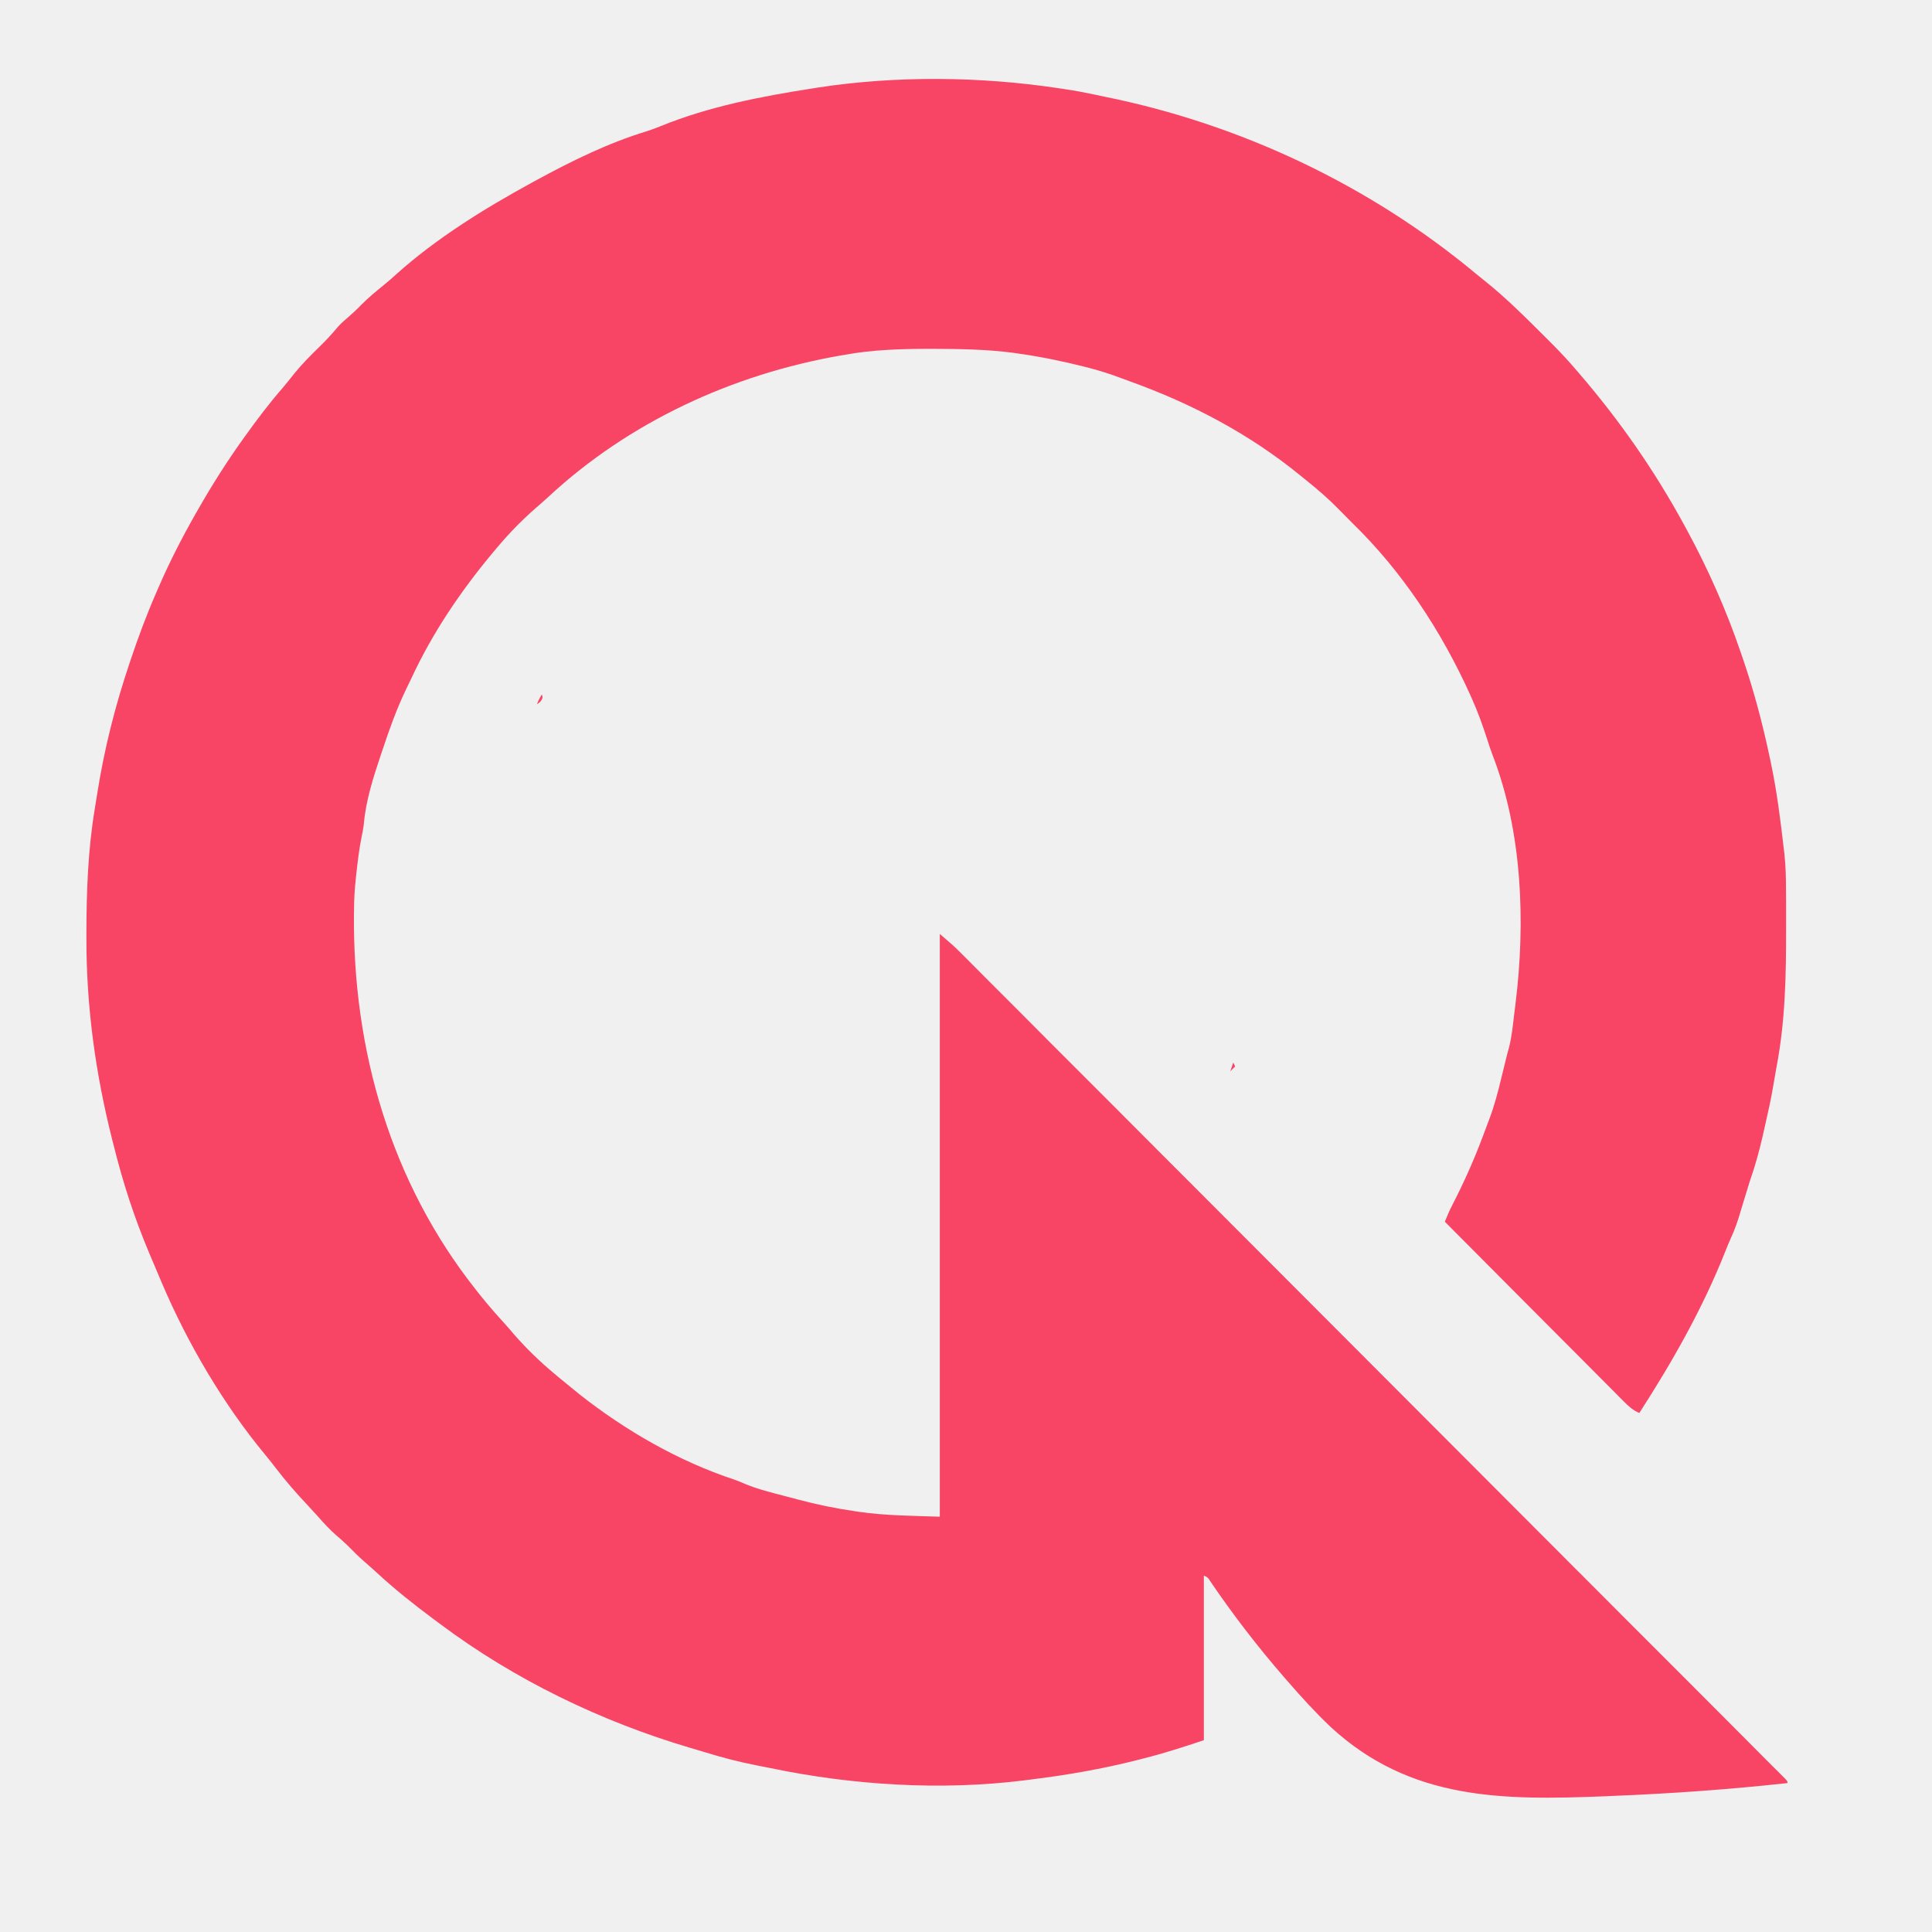
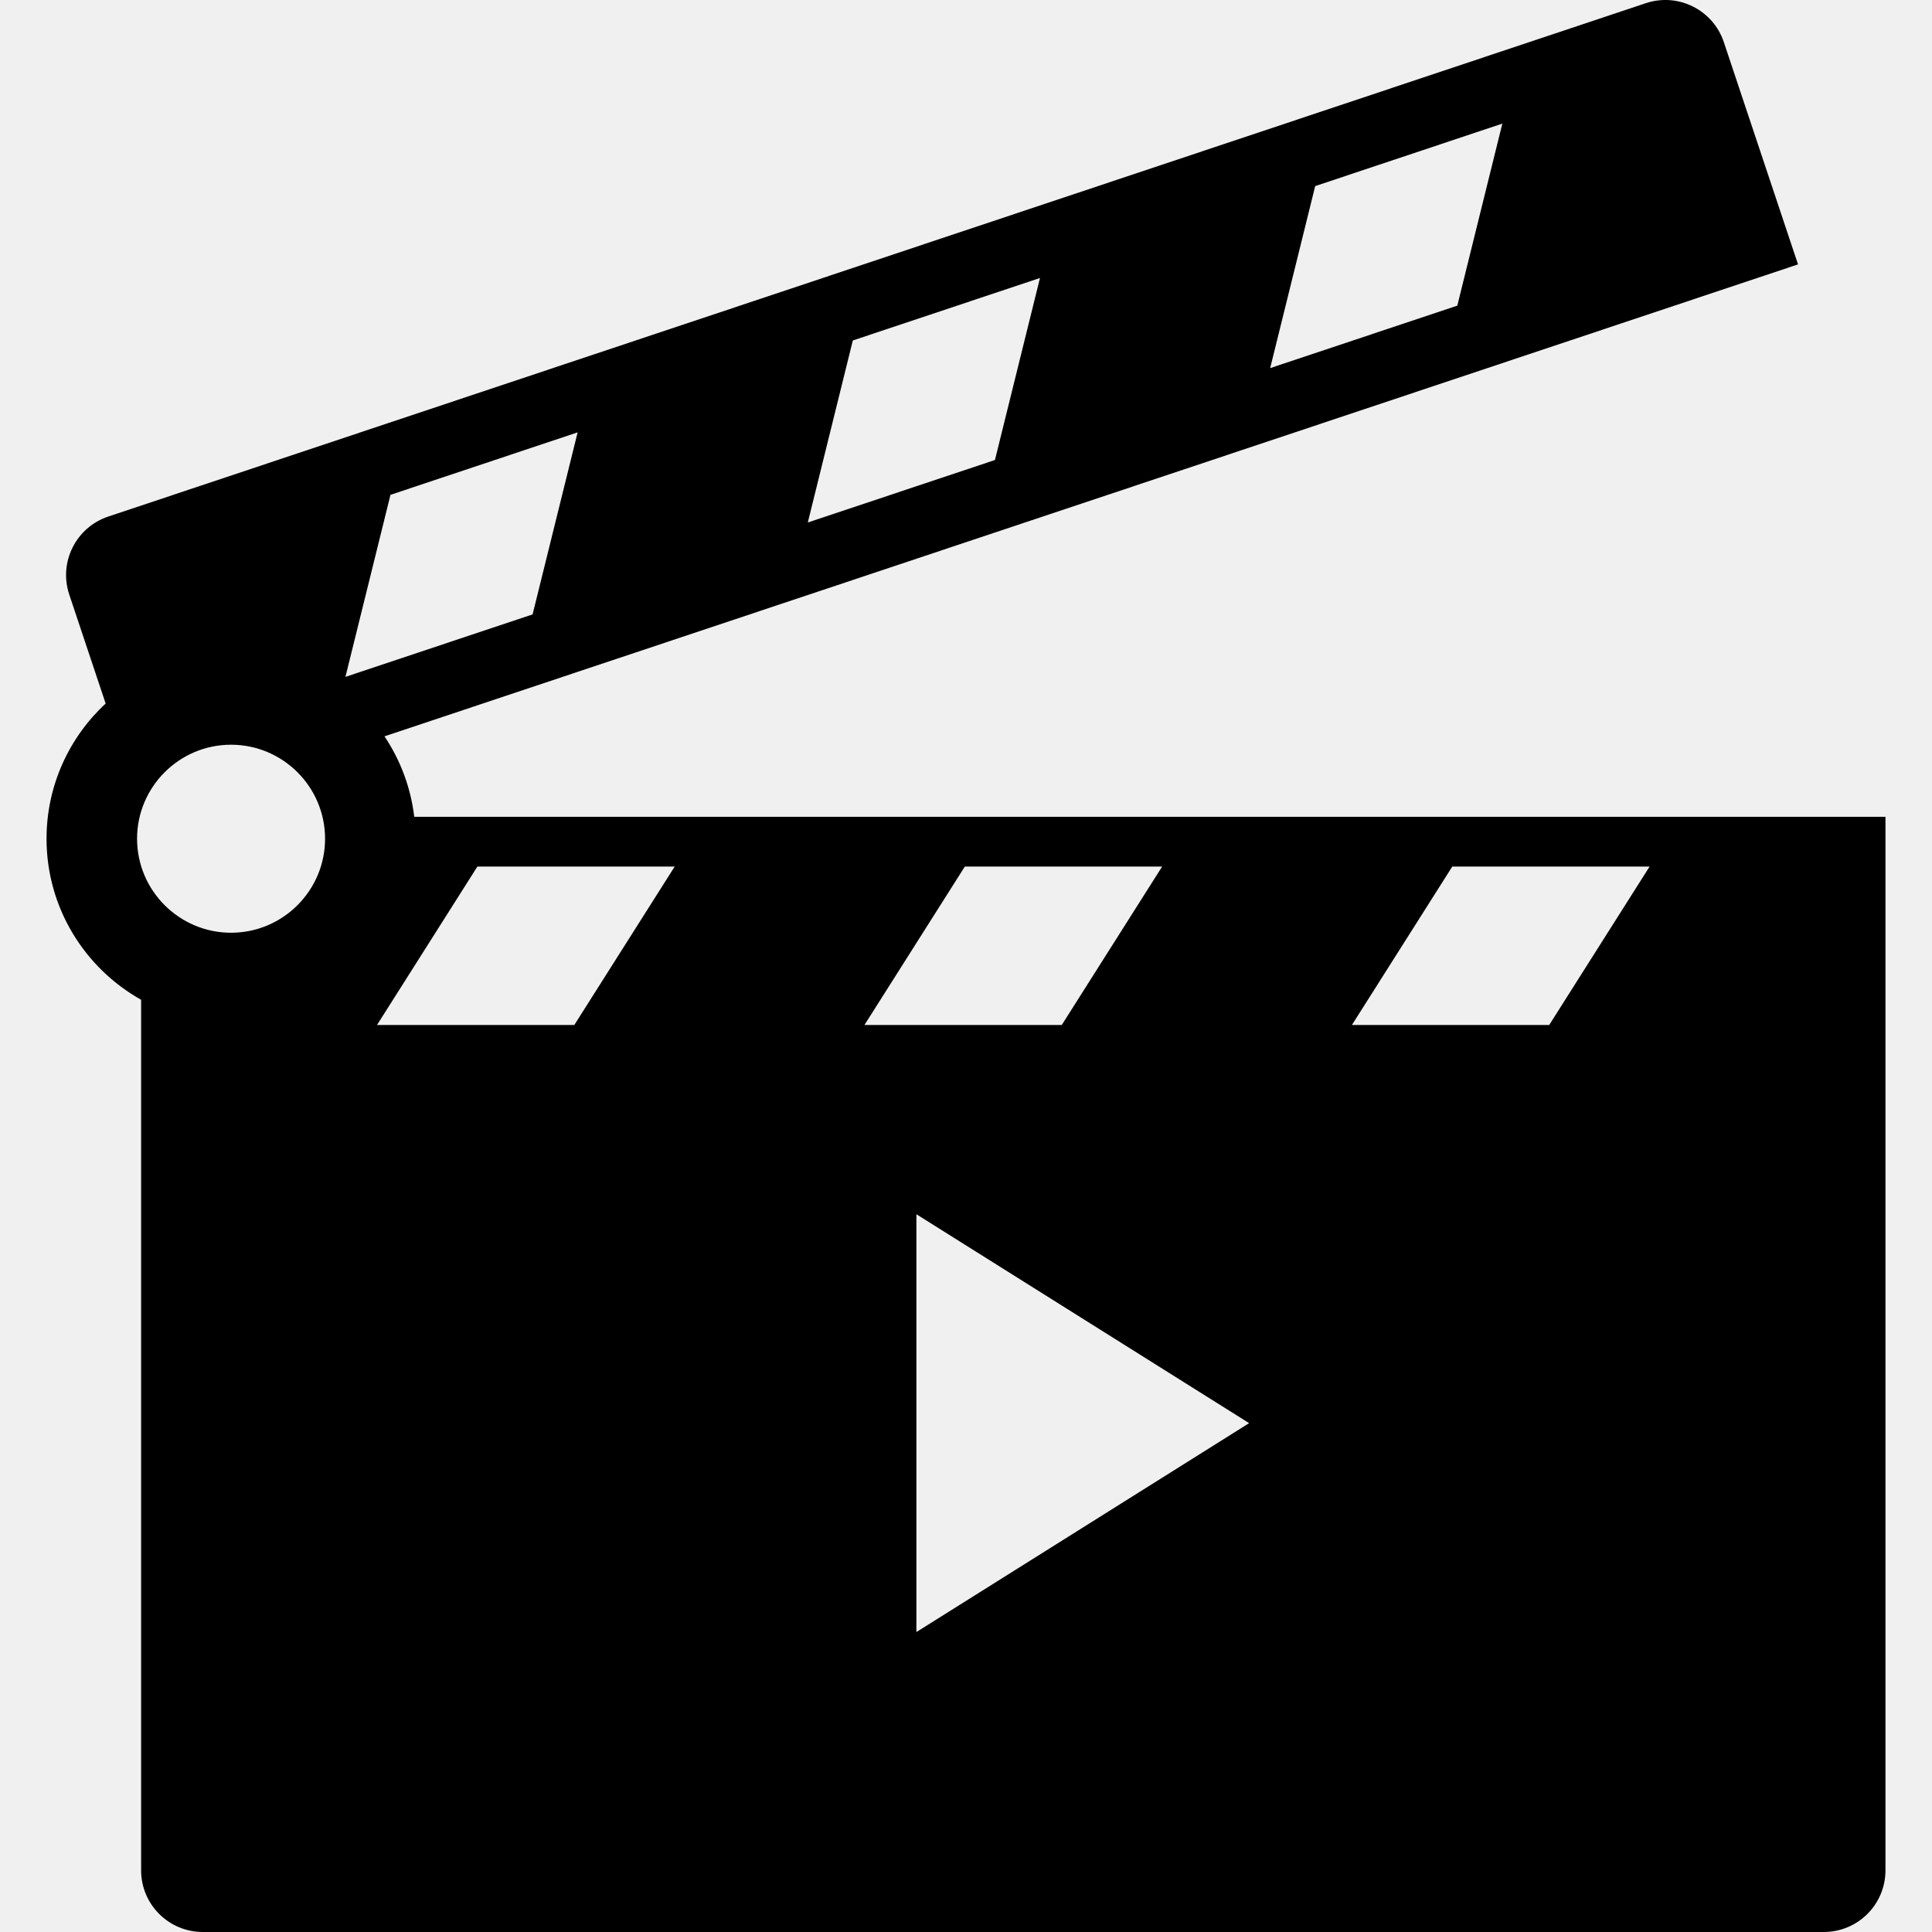
- <svg xmlns="http://www.w3.org/2000/svg" width="25" height="25" viewBox="0 0 25 25" fill="none">
-   <mask id="mask0_4919_966" style="mask-type:luminance" maskUnits="userSpaceOnUse" x="0" y="0" width="25" height="25">
-     <path d="M24.295 0H0V24.333H24.295V0Z" fill="white" />
-   </mask>
-   <g mask="url(#mask0_4919_966)">
-     <path d="M13.708 1.143C13.732 1.146 13.757 1.15 13.781 1.154C13.905 1.172 14.028 1.195 14.15 1.221C14.197 1.231 14.245 1.241 14.292 1.251C16.047 1.605 17.717 2.393 19.095 3.539C19.13 3.568 19.166 3.596 19.201 3.625C19.491 3.855 19.752 4.119 20.014 4.38C20.034 4.4 20.054 4.42 20.075 4.441C20.19 4.556 20.3 4.674 20.405 4.798C20.421 4.816 20.421 4.816 20.437 4.835C20.956 5.438 21.409 6.088 21.79 6.787C21.802 6.809 21.814 6.832 21.827 6.855C22.105 7.367 22.341 7.901 22.529 8.453C22.537 8.476 22.545 8.499 22.553 8.523C22.696 8.941 22.807 9.362 22.899 9.794C22.904 9.816 22.908 9.838 22.913 9.861C22.993 10.236 23.04 10.617 23.084 10.998C23.086 11.014 23.088 11.03 23.09 11.047C23.109 11.217 23.111 11.387 23.111 11.558C23.111 11.589 23.112 11.621 23.112 11.653C23.112 11.755 23.112 11.856 23.112 11.957C23.112 11.975 23.112 11.992 23.112 12.01C23.113 12.621 23.102 13.222 22.985 13.824C22.971 13.899 22.958 13.974 22.946 14.049C22.919 14.214 22.882 14.378 22.845 14.541C22.832 14.595 22.82 14.648 22.809 14.701C22.764 14.897 22.712 15.087 22.645 15.277C22.629 15.327 22.614 15.376 22.599 15.426C22.591 15.451 22.583 15.476 22.576 15.501C22.56 15.553 22.544 15.605 22.529 15.656C22.491 15.786 22.45 15.911 22.392 16.033C22.368 16.086 22.347 16.139 22.326 16.192C22.032 16.933 21.643 17.616 21.213 18.284C21.132 18.25 21.08 18.203 21.017 18.14C20.997 18.12 20.976 18.099 20.955 18.078C20.933 18.055 20.91 18.033 20.888 18.01C20.864 17.986 20.84 17.962 20.816 17.938C20.751 17.873 20.686 17.808 20.622 17.743C20.554 17.675 20.486 17.607 20.419 17.539C20.29 17.41 20.162 17.282 20.034 17.153C19.888 17.006 19.742 16.86 19.596 16.713C19.296 16.412 18.996 16.111 18.696 15.809C18.726 15.733 18.758 15.66 18.796 15.587C18.941 15.304 19.069 15.02 19.181 14.722C19.186 14.707 19.192 14.692 19.198 14.677C19.209 14.646 19.221 14.616 19.232 14.586C19.245 14.551 19.258 14.515 19.272 14.48C19.337 14.308 19.383 14.133 19.426 13.954C19.433 13.926 19.44 13.898 19.447 13.869C19.46 13.814 19.474 13.76 19.487 13.705C19.5 13.651 19.514 13.598 19.529 13.545C19.562 13.411 19.576 13.274 19.592 13.137C19.598 13.089 19.604 13.04 19.61 12.992C19.741 11.942 19.7 10.767 19.314 9.771C19.289 9.706 19.268 9.641 19.247 9.575C19.187 9.39 19.123 9.209 19.042 9.031C19.035 9.014 19.027 8.997 19.019 8.979C18.647 8.16 18.142 7.392 17.495 6.764C17.439 6.708 17.382 6.651 17.327 6.594C17.191 6.454 17.047 6.33 16.895 6.209C16.871 6.19 16.848 6.171 16.824 6.151C16.168 5.616 15.42 5.222 14.627 4.937C14.583 4.921 14.54 4.905 14.497 4.889C14.366 4.84 14.236 4.798 14.101 4.763C14.082 4.758 14.063 4.753 14.044 4.748C13.755 4.675 13.465 4.615 13.169 4.574C13.15 4.571 13.13 4.568 13.11 4.565C12.764 4.52 12.42 4.515 12.073 4.514C12.049 4.514 12.024 4.514 12 4.514C11.64 4.515 11.291 4.526 10.937 4.59C10.917 4.593 10.898 4.596 10.878 4.6C9.477 4.844 8.137 5.461 7.091 6.434C7.042 6.479 6.993 6.522 6.943 6.565C6.752 6.731 6.572 6.916 6.411 7.111C6.4 7.123 6.39 7.136 6.379 7.149C5.964 7.646 5.596 8.188 5.323 8.778C5.301 8.825 5.278 8.872 5.255 8.919C5.132 9.174 5.038 9.438 4.949 9.706C4.943 9.724 4.937 9.741 4.931 9.759C4.832 10.055 4.732 10.361 4.707 10.673C4.701 10.725 4.691 10.774 4.68 10.825C4.646 10.989 4.628 11.155 4.609 11.321C4.607 11.338 4.606 11.356 4.604 11.373C4.589 11.506 4.582 11.637 4.581 11.77C4.581 11.79 4.58 11.81 4.58 11.831C4.565 13.587 5.056 15.297 6.157 16.688C6.175 16.712 6.194 16.735 6.213 16.759C6.312 16.883 6.417 17.003 6.524 17.12C6.567 17.168 6.609 17.216 6.65 17.265C6.81 17.449 6.986 17.619 7.173 17.775C7.192 17.791 7.211 17.807 7.23 17.823C7.295 17.877 7.361 17.931 7.427 17.984C7.449 18.002 7.471 18.019 7.493 18.038C8.09 18.51 8.782 18.909 9.505 19.147C9.555 19.165 9.603 19.185 9.651 19.206C9.813 19.272 9.983 19.314 10.152 19.358C10.209 19.373 10.266 19.388 10.322 19.403C10.572 19.47 10.82 19.52 11.075 19.557C11.091 19.559 11.106 19.561 11.122 19.564C11.468 19.613 11.809 19.614 12.161 19.626C12.161 17.137 12.161 14.649 12.161 12.085C12.342 12.241 12.342 12.241 12.412 12.31C12.428 12.326 12.444 12.342 12.46 12.358C12.485 12.384 12.485 12.384 12.511 12.409C12.53 12.428 12.548 12.446 12.567 12.465C12.629 12.527 12.69 12.589 12.752 12.651C12.797 12.696 12.841 12.741 12.886 12.785C12.983 12.883 13.081 12.98 13.178 13.077C13.322 13.222 13.467 13.367 13.611 13.512C13.87 13.77 14.128 14.029 14.386 14.287C14.612 14.514 14.837 14.74 15.063 14.966C15.086 14.989 15.086 14.989 15.108 15.011C15.169 15.072 15.23 15.133 15.291 15.194C15.861 15.765 16.431 16.336 17.001 16.907C17.508 17.415 18.014 17.922 18.521 18.43C19.09 19 19.66 19.57 20.229 20.141C20.289 20.201 20.35 20.262 20.41 20.323C20.425 20.338 20.44 20.353 20.456 20.368C20.681 20.594 20.907 20.82 21.133 21.047C21.39 21.303 21.646 21.56 21.903 21.817C22.046 21.961 22.19 22.105 22.334 22.249C22.43 22.345 22.525 22.441 22.621 22.537C22.676 22.592 22.73 22.647 22.785 22.702C22.844 22.76 22.903 22.819 22.961 22.878C22.979 22.895 22.996 22.913 23.014 22.93C23.029 22.946 23.045 22.962 23.061 22.978C23.081 22.998 23.081 22.998 23.101 23.018C23.13 23.05 23.13 23.05 23.13 23.073C22.378 23.155 21.626 23.209 20.871 23.239C20.843 23.24 20.816 23.241 20.787 23.243C19.446 23.297 18.254 23.299 17.222 22.35C17.02 22.159 16.834 21.954 16.652 21.744C16.632 21.72 16.632 21.72 16.61 21.696C16.268 21.301 15.951 20.89 15.658 20.457C15.628 20.41 15.628 20.41 15.578 20.389C15.578 21.092 15.578 21.794 15.578 22.518C15.32 22.604 15.069 22.686 14.806 22.752C14.775 22.76 14.744 22.768 14.713 22.776C14.258 22.891 13.804 22.97 13.338 23.027C13.31 23.03 13.282 23.034 13.253 23.038C12.174 23.173 11.027 23.1 9.964 22.878C9.901 22.865 9.838 22.853 9.776 22.841C9.554 22.797 9.339 22.741 9.123 22.674C9.059 22.654 8.995 22.636 8.931 22.617C7.78 22.277 6.657 21.735 5.695 21.014C5.664 20.991 5.633 20.968 5.602 20.945C5.35 20.758 5.107 20.564 4.876 20.351C4.825 20.304 4.773 20.258 4.721 20.213C4.641 20.144 4.568 20.07 4.494 19.995C4.45 19.952 4.404 19.912 4.357 19.872C4.268 19.795 4.191 19.711 4.114 19.623C4.071 19.575 4.028 19.528 3.984 19.481C3.835 19.324 3.696 19.163 3.564 18.991C3.523 18.936 3.48 18.883 3.437 18.831C2.89 18.172 2.428 17.385 2.092 16.596C2.083 16.573 2.073 16.55 2.063 16.527C2.03 16.45 1.998 16.373 1.965 16.296C1.954 16.271 1.943 16.245 1.932 16.218C1.738 15.758 1.589 15.299 1.469 14.814C1.463 14.791 1.457 14.768 1.451 14.744C1.235 13.886 1.117 13.028 1.118 12.143C1.118 12.121 1.118 12.099 1.118 12.077C1.119 11.534 1.138 10.993 1.228 10.456C1.239 10.39 1.249 10.324 1.26 10.258C1.35 9.689 1.488 9.143 1.671 8.597C1.677 8.579 1.683 8.561 1.689 8.543C1.789 8.245 1.897 7.954 2.023 7.666C2.032 7.646 2.041 7.625 2.05 7.604C2.192 7.275 2.354 6.96 2.531 6.648C2.543 6.627 2.555 6.606 2.568 6.584C2.742 6.279 2.928 5.986 3.131 5.7C3.152 5.672 3.152 5.672 3.172 5.643C3.324 5.431 3.48 5.224 3.651 5.027C3.705 4.964 3.756 4.9 3.807 4.835C3.909 4.709 4.022 4.596 4.138 4.483C4.221 4.402 4.297 4.32 4.371 4.231C4.408 4.189 4.448 4.153 4.491 4.117C4.555 4.062 4.616 4.006 4.674 3.945C4.765 3.853 4.862 3.773 4.962 3.692C5.019 3.646 5.073 3.599 5.126 3.55C5.646 3.084 6.262 2.703 6.872 2.369C6.895 2.357 6.917 2.344 6.94 2.332C7.395 2.084 7.87 1.85 8.367 1.699C8.43 1.679 8.491 1.656 8.552 1.631C9.176 1.377 9.858 1.246 10.521 1.143C10.545 1.139 10.545 1.139 10.57 1.135C11.592 0.977 12.687 0.988 13.708 1.143Z" fill="#F84565" />
-     <path d="M15.958 13.749C15.966 13.766 15.975 13.783 15.983 13.8C15.962 13.821 15.941 13.841 15.92 13.863C15.932 13.825 15.945 13.788 15.958 13.749Z" fill="#F84565" />
-     <path d="M7.011 8.986C7.024 9.024 7.024 9.024 7.008 9.057C6.986 9.088 6.986 9.088 6.948 9.113C6.965 9.068 6.986 9.027 7.011 8.986Z" fill="#F84565" />
-   </g>
+ <svg xmlns="http://www.w3.org/2000/svg" fill="#000000" height="800px" width="800px" version="1.1" id="Capa_1" viewBox="0 0 277.446 277.446" xml:space="preserve">
+   <path id="_x30_6-Movie_Clapper" d="M59.488,117.299c-0.504-4.237-2.007-8.171-4.273-11.556l202.992-67.776L247.552,6.051  c-1.549-4.638-6.566-7.141-11.201-5.594L15.54,74.182c-4.635,1.547-7.143,6.563-5.594,11.201l5.225,15.647  c-5.216,4.843-8.488,11.752-8.488,19.415c0,9.924,5.486,18.586,13.582,23.127v125.02c0,4.891,3.967,8.853,8.854,8.853h232.793  c4.885,0,8.852-3.963,8.852-8.853V117.299H59.488z M188.869,26.724l26.875-8.973l-6.467,26.14l-26.875,8.973L188.869,26.724z   M122.47,48.893l26.877-8.973l-6.467,26.139l-26.875,8.974L122.47,48.893z M33.181,133.946c-7.442,0-13.498-6.056-13.498-13.5  c0-7.444,6.056-13.5,13.498-13.5c7.444,0,13.5,6.056,13.5,13.5C46.681,127.89,40.625,133.946,33.181,133.946z M56.074,71.062  l26.877-8.973l-6.467,26.14l-26.877,8.974L56.074,71.062z M82.476,147.192H54.142l14.412-22.746h28.334L82.476,147.192z   M138.554,124.446h28.334l-14.412,22.746h-28.334L138.554,124.446z M131.599,234.372v-60l47.783,30L131.599,234.372z   M222.476,147.192h-28.334l14.412-22.746h28.334L222.476,147.192z" />
</svg>
